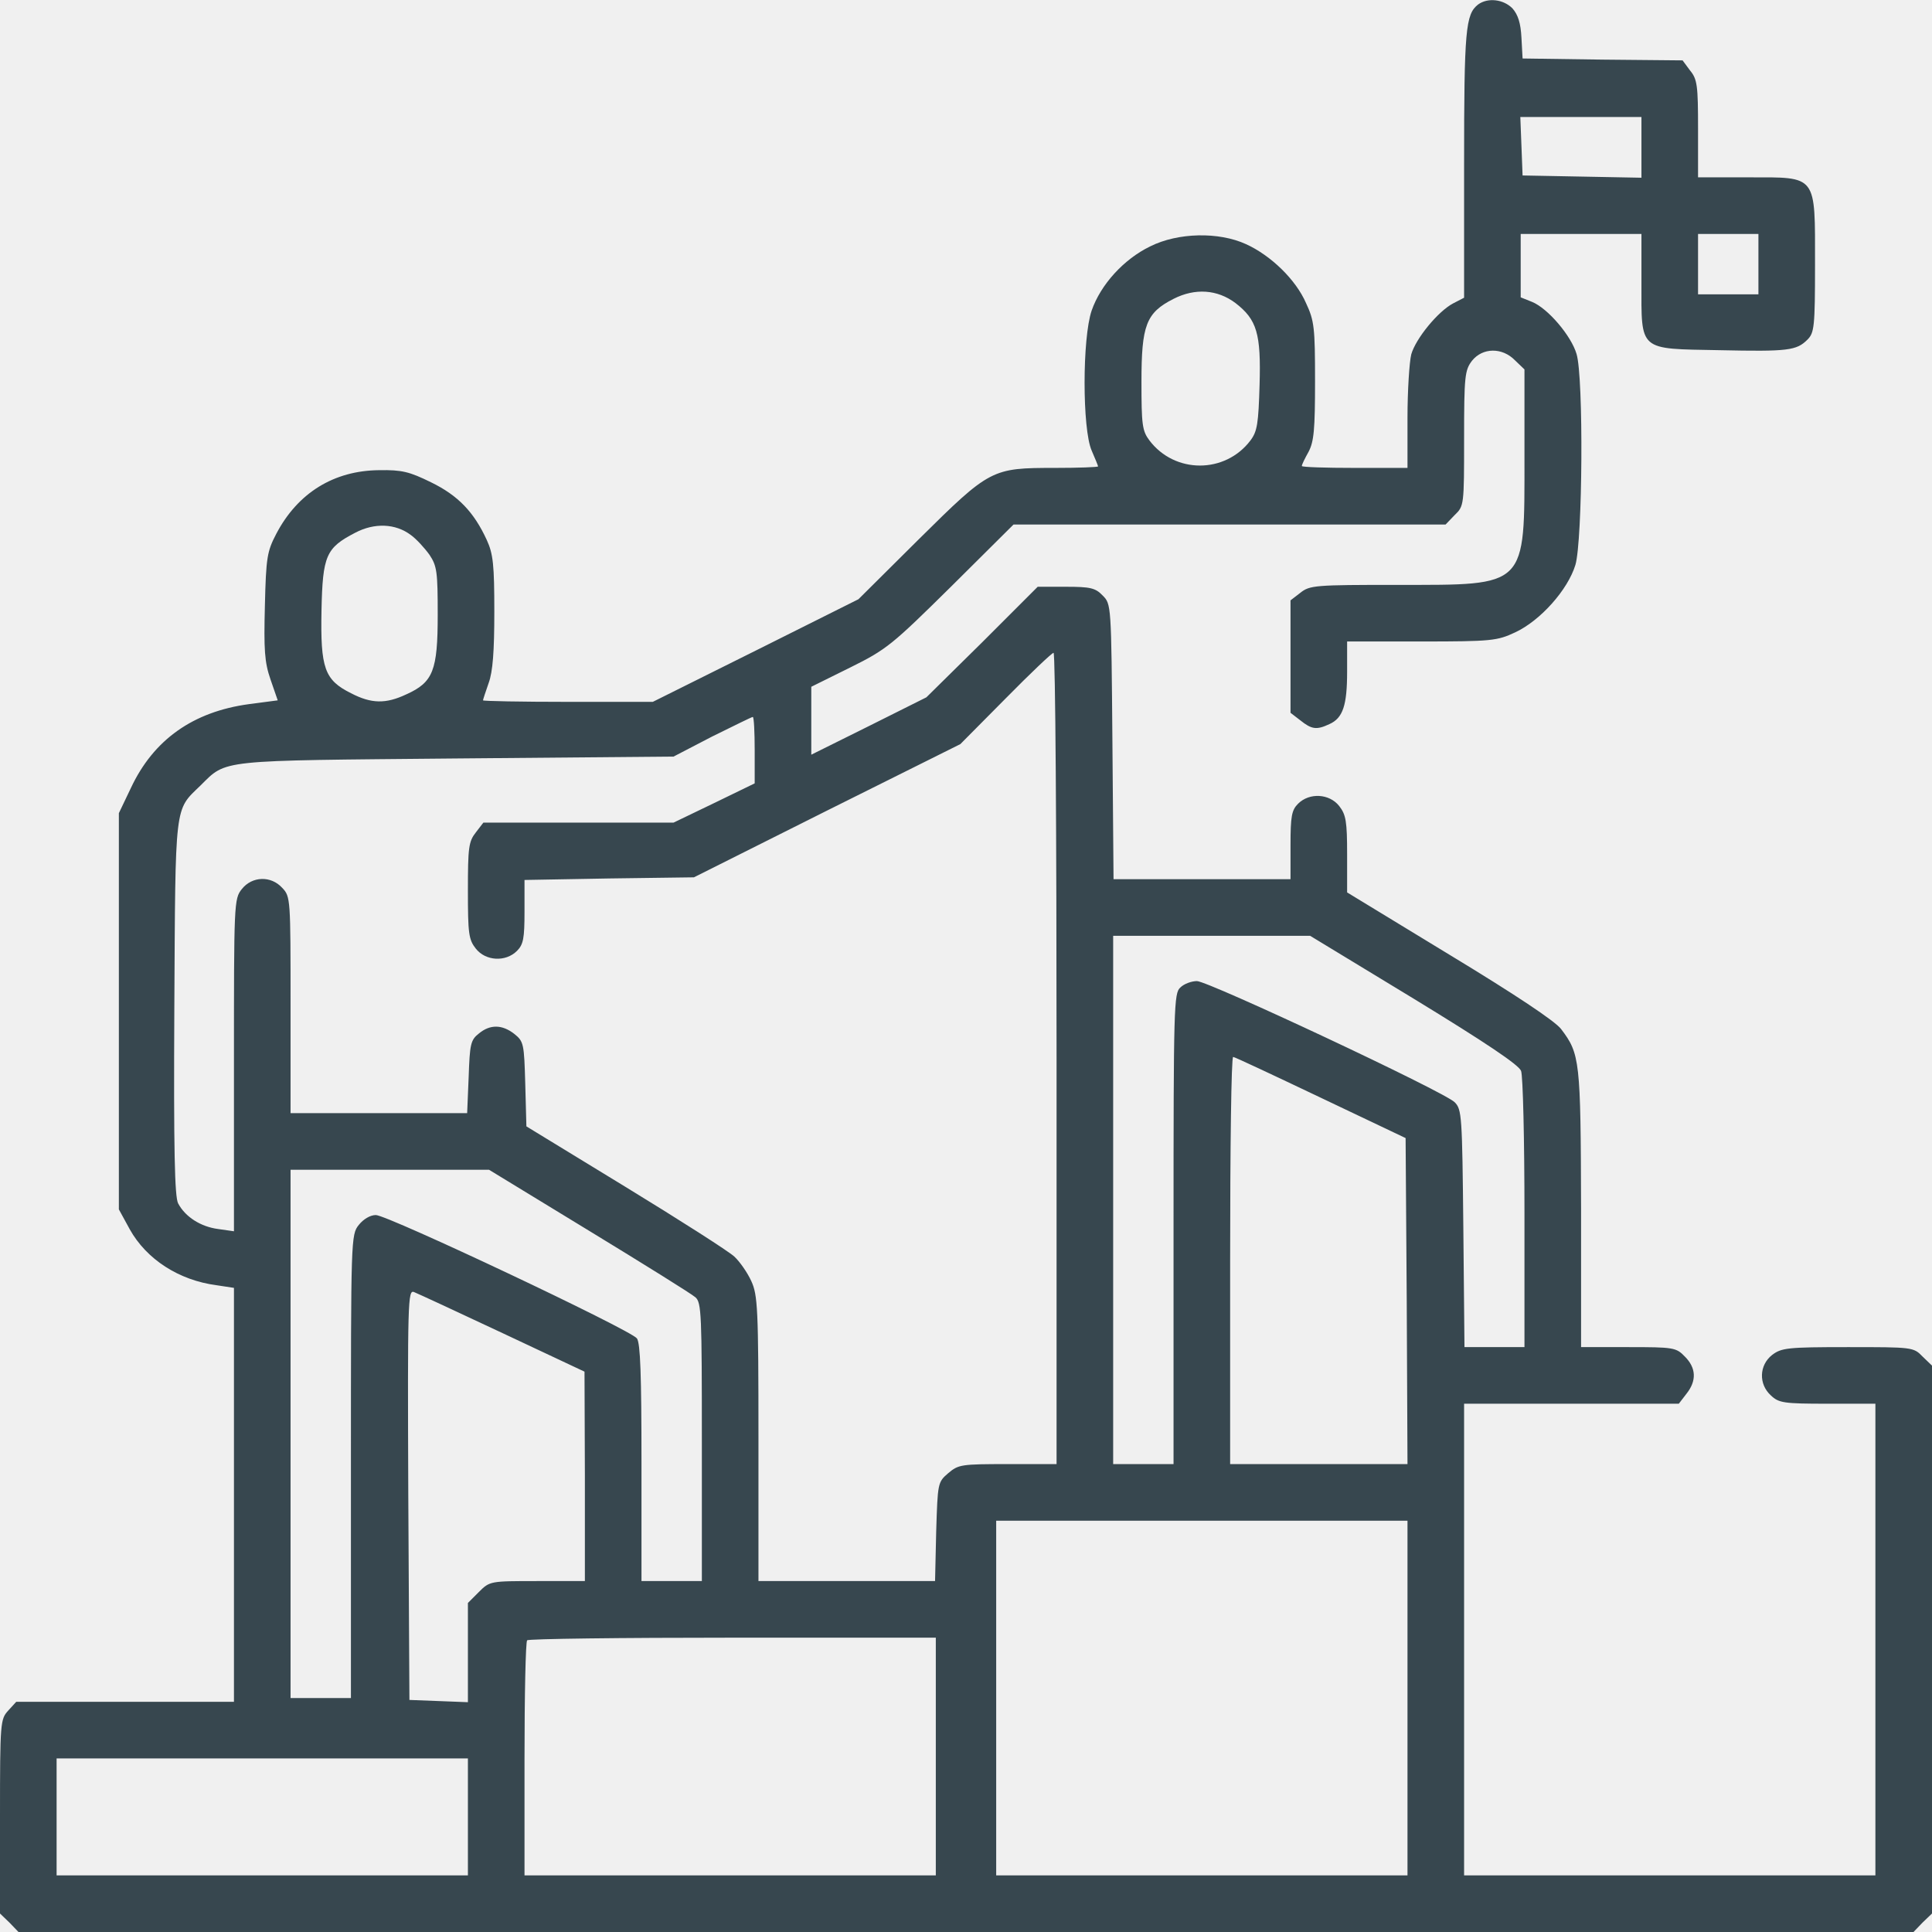
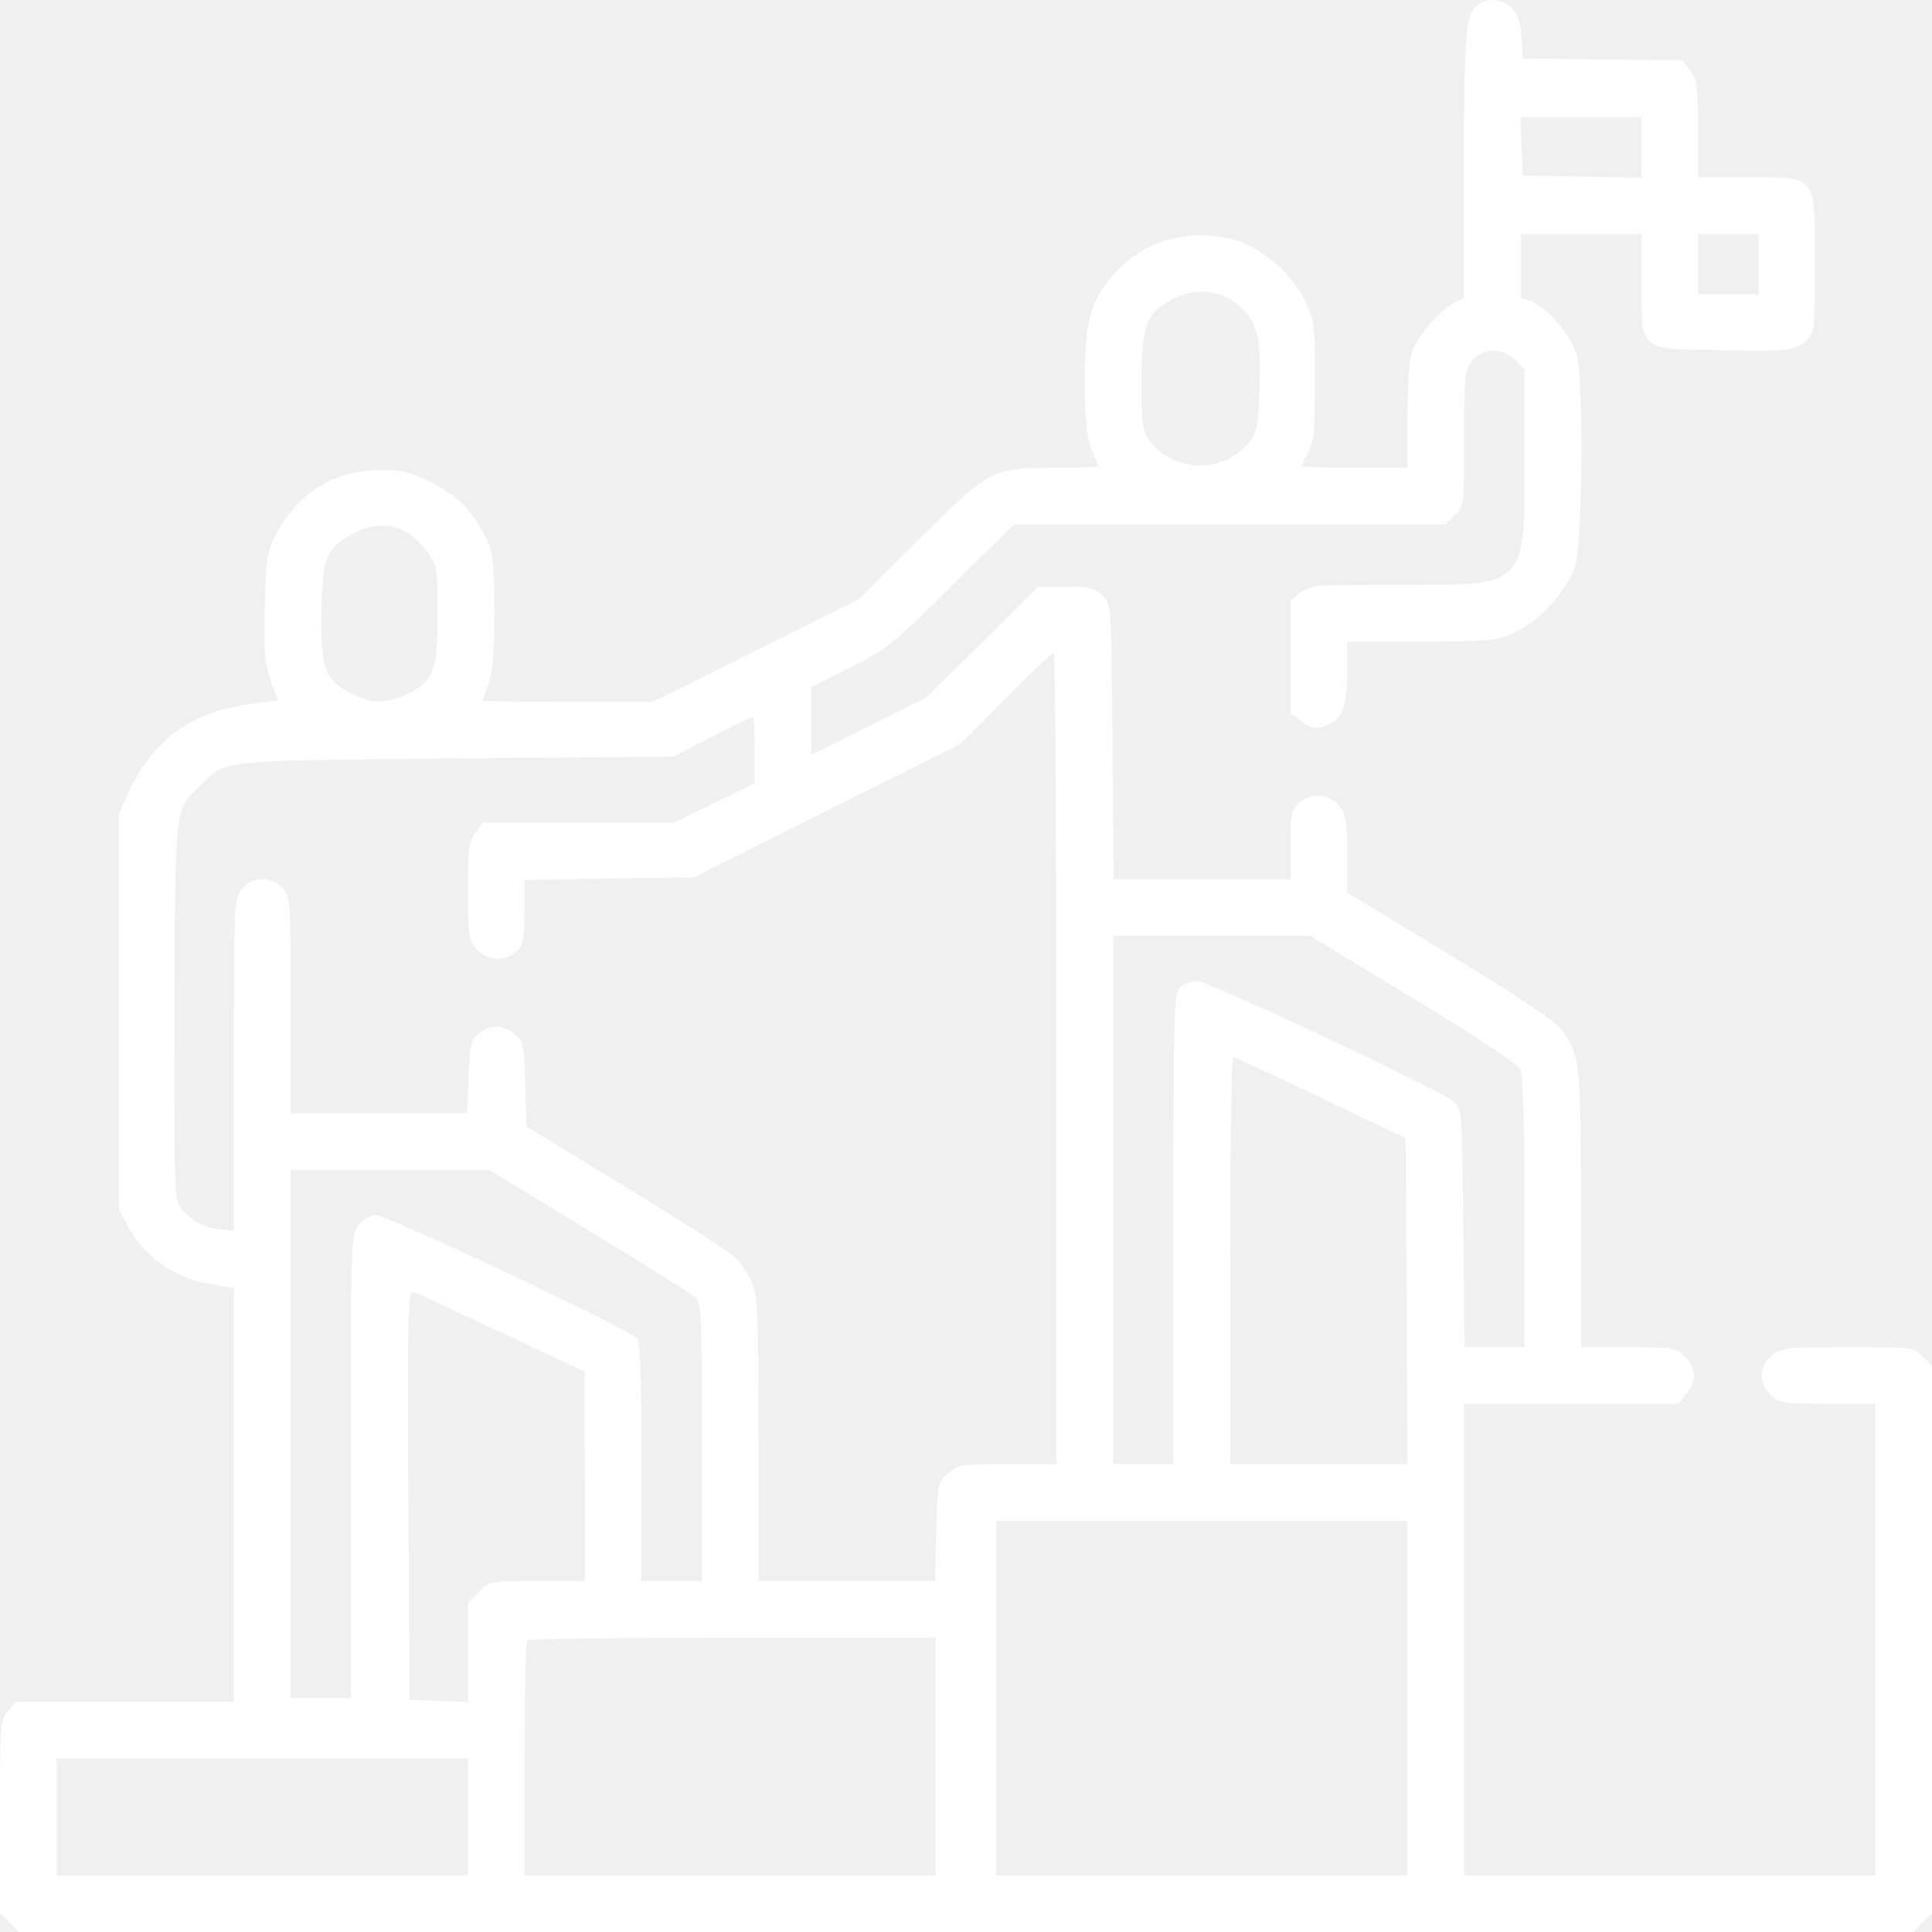
<svg xmlns="http://www.w3.org/2000/svg" version="1.0" width="512pt" height="512pt" viewBox="0 0 512 512" preserveAspectRatio="xMidYMid meet">
-   <g transform="translate(0,512) scale(0.1,-0.1)" fill="#37474F" stroke="none">
+   <g transform="translate(0,512) scale(0.1,-0.1)" fill="#ffffff" stroke="none">
    <path d="M3917 5108 c-33 -26 -37 -66 -37 -423 l0 -354 -29 -15 c-40 -21 -99 -93 -111 -135 -5 -20 -10 -96 -10 -168 l0 -133 -140 0 c-77 0 -140 2 -140 5 0 4 8 20 18 38 14 27 17 58 17 187 0 142 -2 160 -24 207 -27 62 -93 126 -159 156 -72 33 -180 31 -254 -6 -70 -34 -131 -101 -155 -170 -25 -73 -25 -314 0 -371 9 -21 17 -40 17 -42 0 -2 -51 -4 -114 -4 -168 0 -172 -2 -361 -189 l-160 -159 -272 -136 -273 -136 -225 0 c-124 0 -225 2 -225 4 0 2 7 23 15 46 11 30 15 84 15 189 0 124 -3 153 -20 190 -34 74 -76 118 -148 153 -57 28 -77 33 -137 32 -120 -1 -216 -60 -273 -169 -24 -46 -27 -62 -30 -190 -3 -117 -1 -150 15 -196 l19 -55 -76 -10 c-148 -20 -253 -94 -313 -222 l-32 -67 0 -525 0 -525 29 -53 c44 -79 130 -135 230 -148 l46 -7 0 -548 0 -549 -288 0 -289 0 -21 -23 c-21 -23 -22 -30 -22 -281 l0 -257 25 -24 24 -25 2511 0 2511 0 24 25 25 24 0 726 0 726 -25 24 c-24 25 -27 25 -198 25 -161 0 -176 -2 -201 -21 -34 -27 -36 -77 -3 -107 21 -20 34 -22 150 -22 l127 0 0 -625 0 -625 -545 0 -545 0 0 625 0 625 284 0 285 0 20 26 c28 35 26 69 -4 99 -23 24 -30 25 -150 25 l-125 0 0 368 c-1 393 -3 409 -53 475 -16 21 -121 91 -296 197 l-271 165 0 101 c0 87 -3 105 -21 128 -26 33 -79 36 -109 6 -17 -17 -20 -33 -20 -110 l0 -90 -235 0 -234 0 -3 365 c-3 364 -3 364 -26 387 -19 20 -33 23 -97 23 l-75 0 -147 -147 -148 -146 -152 -76 -153 -76 0 90 0 90 103 51 c97 48 111 60 268 215 l165 164 573 0 572 0 24 25 c25 24 25 26 25 203 0 166 2 181 21 206 28 35 80 36 114 1 l25 -24 0 -233 c0 -347 9 -338 -336 -338 -219 0 -233 -1 -258 -21 l-26 -20 0 -149 0 -149 26 -20 c30 -24 43 -26 77 -10 36 16 47 50 47 139 l0 80 198 0 c185 0 200 2 247 24 67 31 140 113 160 179 19 64 22 497 3 559 -14 48 -76 121 -118 138 l-30 12 0 84 0 84 160 0 160 0 0 -129 c0 -183 -9 -175 206 -179 183 -4 205 -1 234 28 18 18 20 34 20 199 0 240 7 231 -176 231 l-134 0 0 129 c0 114 -2 131 -21 154 l-20 27 -212 2 -212 3 -3 55 c-2 39 -9 61 -24 78 -24 24 -65 29 -91 10z m433 -378 l0 -81 -157 3 -158 3 -3 78 -3 77 161 0 160 0 0 -80z m310 -310 l0 -80 -80 0 -80 0 0 80 0 80 80 0 80 0 0 -80z m-1386 -103 c57 -44 68 -81 64 -217 -3 -102 -6 -123 -24 -147 -67 -89 -201 -89 -268 0 -19 25 -21 42 -21 155 0 150 12 183 85 220 57 29 116 25 164 -11z m-2185 -615 c14 -10 36 -34 49 -52 20 -30 22 -45 22 -159 0 -148 -12 -179 -83 -211 -55 -26 -93 -25 -147 3 -70 35 -81 66 -78 219 3 146 12 166 89 206 51 27 107 25 148 -6z m1711 -1387 l0 -1075 -129 0 c-123 0 -131 -1 -158 -24 -28 -24 -28 -26 -32 -155 l-3 -131 -234 0 -234 0 0 378 c0 345 -2 380 -19 417 -10 22 -30 51 -45 65 -15 14 -145 97 -289 185 l-262 160 -3 112 c-3 107 -4 113 -29 133 -32 25 -64 26 -94 1 -22 -17 -24 -29 -27 -115 l-4 -96 -234 0 -234 0 0 287 c0 281 0 287 -22 310 -30 33 -80 31 -107 -3 -21 -26 -21 -37 -21 -467 l0 -440 -42 6 c-46 6 -87 32 -106 68 -9 18 -12 137 -10 519 3 547 0 521 69 588 71 70 42 66 679 72 l575 5 102 53 c57 28 105 52 108 52 3 0 5 -40 5 -88 l0 -88 -107 -52 -108 -52 -252 0 -252 0 -20 -26 c-19 -24 -21 -40 -21 -154 0 -114 2 -130 21 -154 26 -33 79 -36 109 -6 17 17 20 33 20 104 l0 84 225 4 224 3 353 177 353 176 120 121 c66 67 123 121 127 121 5 0 8 -484 8 -1075z m947 158 c190 -116 278 -175 284 -191 5 -13 9 -183 9 -378 l0 -354 -80 0 -79 0 -3 315 c-3 299 -4 315 -23 334 -28 28 -653 321 -683 321 -14 0 -34 -7 -44 -17 -17 -15 -18 -48 -18 -640 l0 -623 -80 0 -80 0 0 700 0 700 261 0 261 0 275 -167z m-247 -262 l225 -107 3 -432 2 -432 -235 0 -235 0 0 540 c0 297 3 540 8 539 4 0 108 -49 232 -108z m-1940 -352 c146 -89 273 -168 283 -177 16 -14 17 -45 17 -384 l0 -368 -80 0 -80 0 0 313 c0 235 -3 317 -12 330 -17 23 -661 327 -692 327 -15 0 -33 -11 -45 -26 -21 -26 -21 -35 -21 -640 l0 -614 -80 0 -80 0 0 700 0 700 263 0 263 0 264 -161z m-228 -272 l217 -102 1 -277 0 -278 -126 0 c-125 0 -126 0 -155 -29 l-29 -29 0 -132 0 -131 -77 3 -78 3 -3 544 c-2 515 -1 543 15 537 10 -4 116 -53 235 -109z m2398 -967 l0 -470 -545 0 -545 0 0 470 0 470 545 0 545 0 0 -470z m-1250 -155 l0 -315 -545 0 -545 0 0 308 c0 170 3 312 7 315 3 4 249 7 545 7 l538 0 0 -315z m-1240 -160 l0 -155 -545 0 -545 0 0 155 0 155 545 0 545 0 0 -155z" />
  </g>
</svg>
